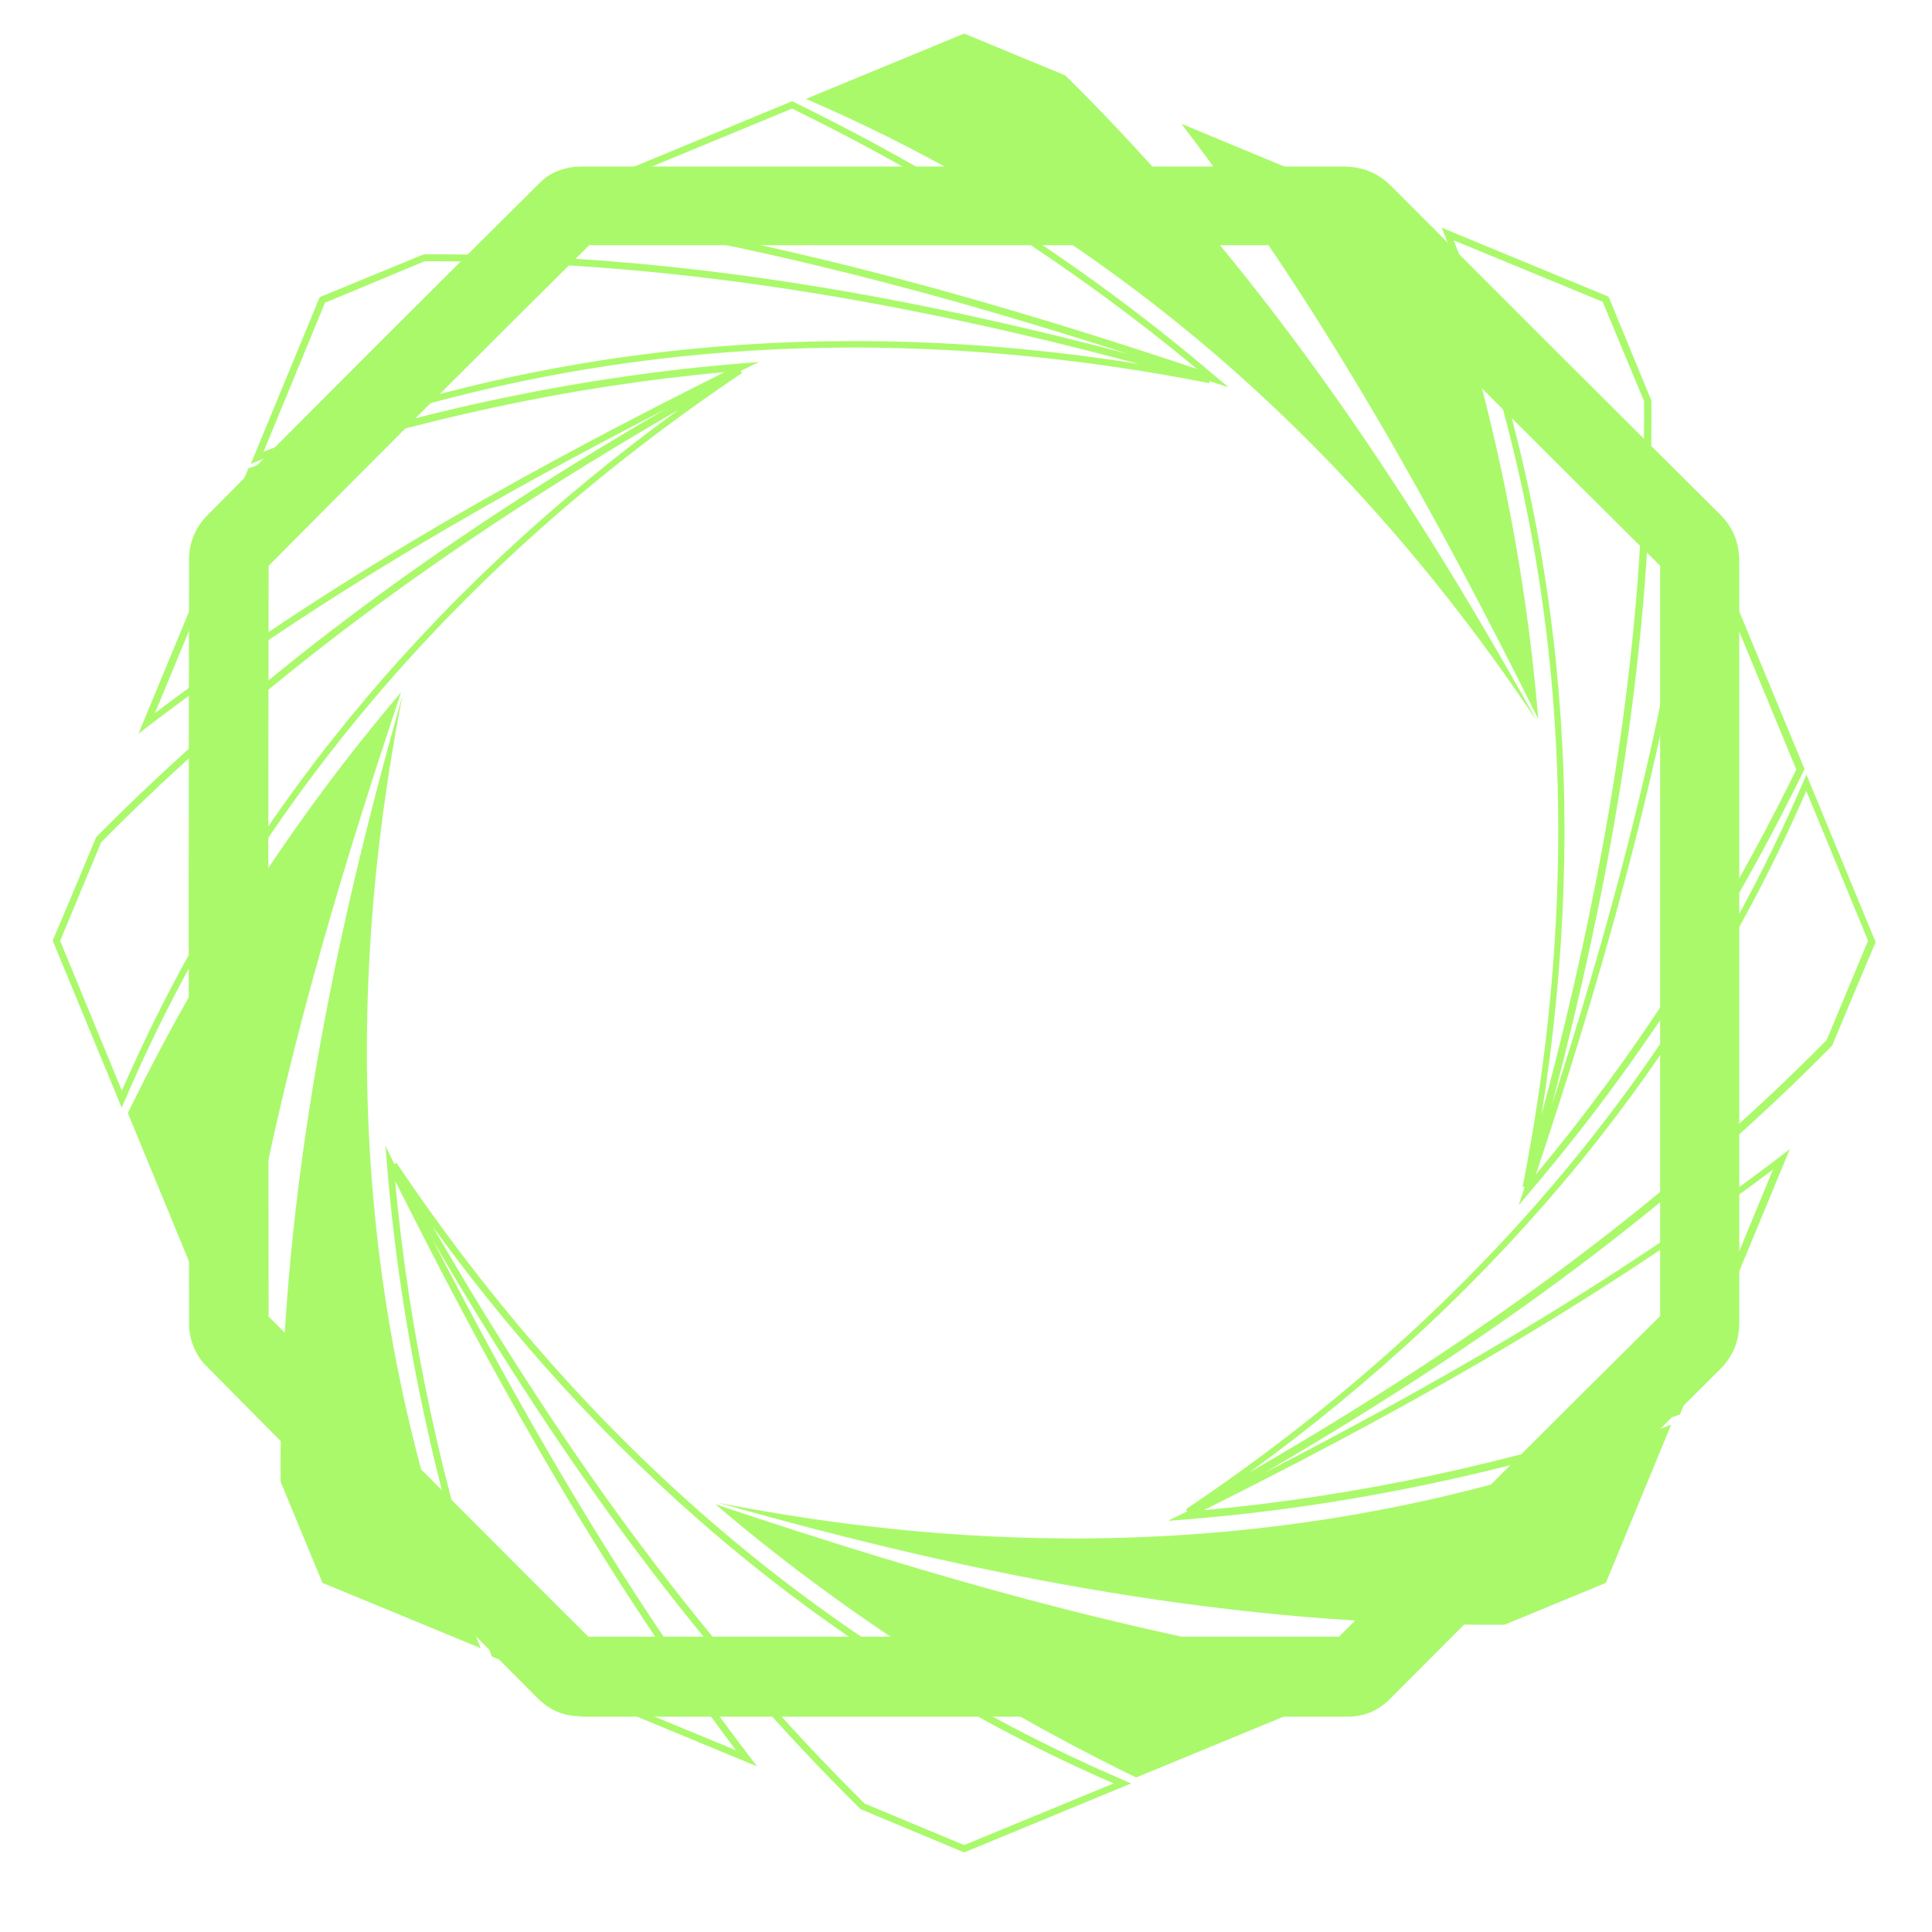
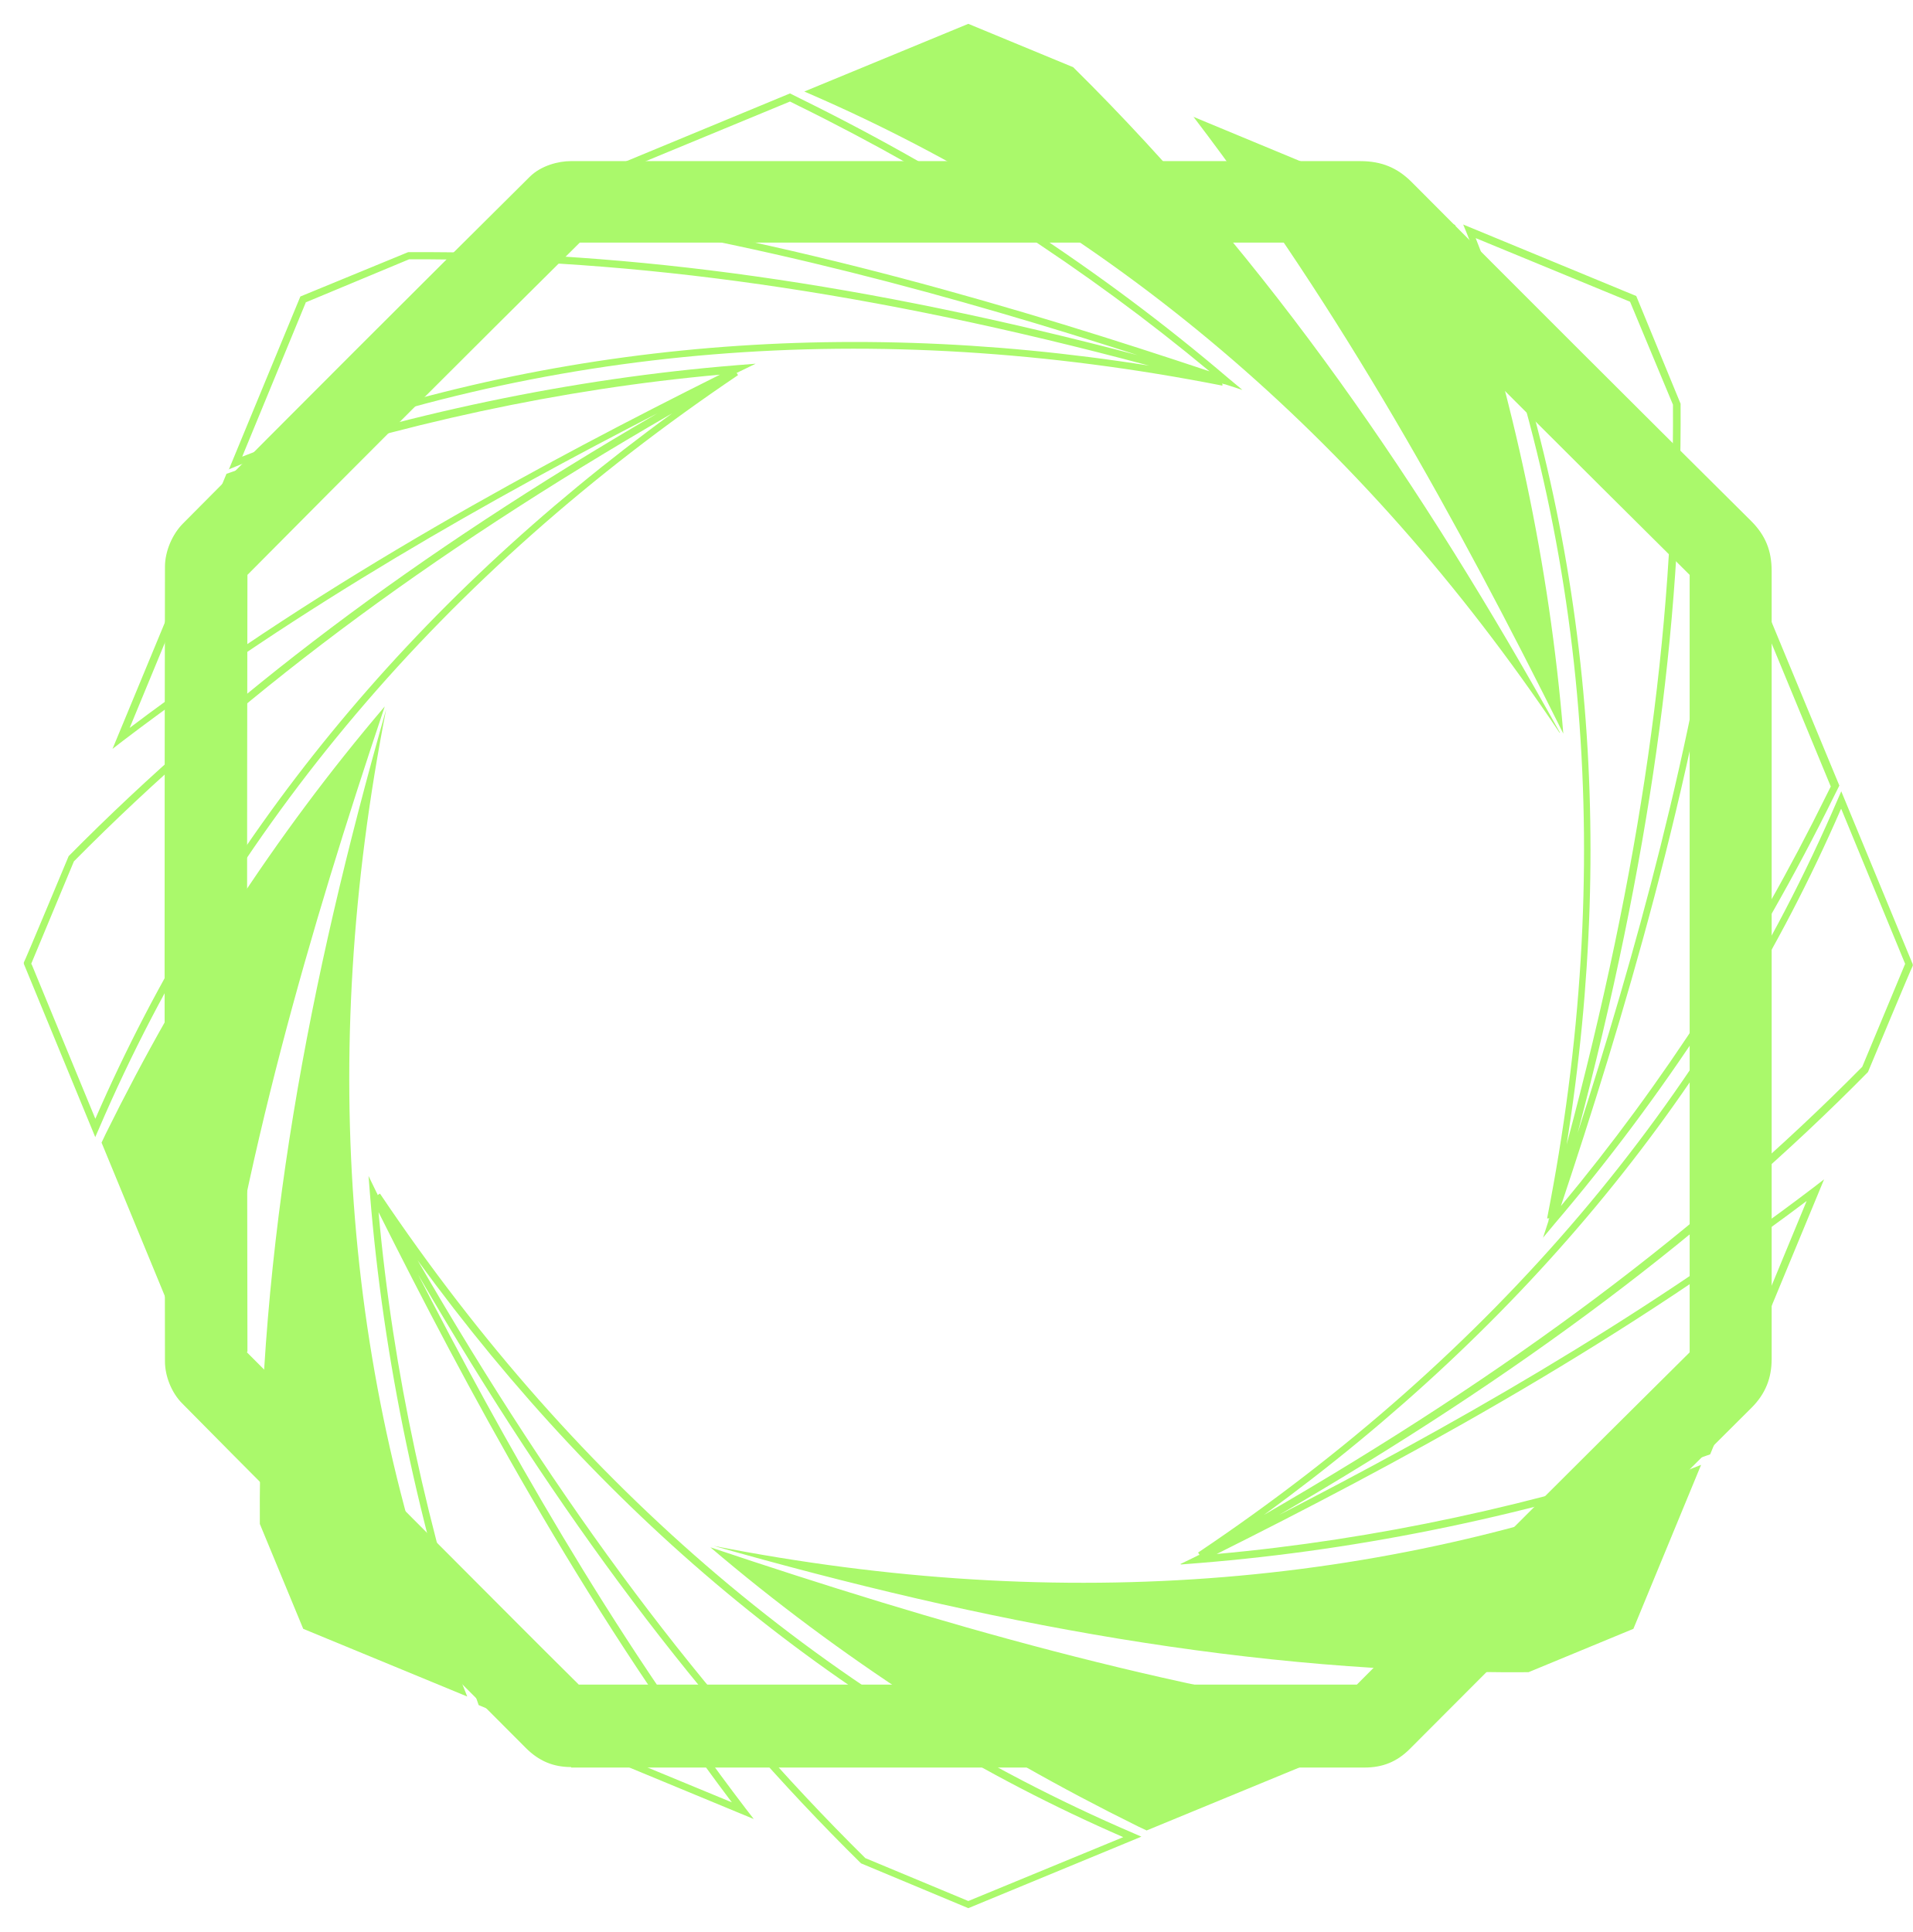
- <svg xmlns="http://www.w3.org/2000/svg" viewBox="210 335 420 420">
+ <svg xmlns="http://www.w3.org/2000/svg" viewBox="-5 -5 401.1 405.3">
  <style>
    .st1 { fill-rule: evenodd; }
    .st1, .st2 { fill: #aaf96b; }
  </style>
-   <path class="st2" d="M268.3,621.1c13.9,13.9,28,28.1,41.6,41.7,9.2,9.2,18.6,18.7,28,28,52.9,0,107.8,0,163.2,0,24.4-24.5,47.2-47.3,69.8-69.7,0-55.7,0-110.5,0-163.1-25.6-25.4-48.4-48.2-69.8-69.7-21,0-42.3,0-62.9,0h-49.6c-16.7,0-33.7,0-50.5,0-23.6,23.4-47,46.8-69.7,69.7-.1,52.8-.1,107.6,0,162.9ZM336.3,708.1c-3.8,0-6.8-1.3-9.5-4-9.7-9.7-19.5-19.6-29.1-29.1-14.1-14.1-28.7-28.7-43-43.2-2.2-2.2-3.6-5.7-3.6-8.8-.1-56.6-.1-112.7,0-166.7,0-3.2,1.5-6.8,3.8-9.1,23.7-23.9,48.1-48.3,72.7-72.7,2.4-2.4,6.1-3.3,8.6-3.3,17.4,0,35.1,0,52.4,0h49.6c20.8,0,42.4,0,63.6,0,4.5,0,7.8,1.4,10.8,4.4,21.8,21.9,45.1,45.2,71.2,71.1,3,3,4.3,6.2,4.3,10.5,0,53.2,0,108.8,0,165.3,0,4-1.3,7.3-4.2,10.2-23.1,23-46.6,46.4-71.7,71.6-2.7,2.7-5.7,3.9-9.5,3.9-56.5,0-112.5,0-166.4,0h0Z" />
-   <path class="st2" d="M330.3,380.1c51.9,7.3,101.6,22.3,139.9,35.1-25.7-21.4-54.7-40.2-86.4-55.8l-1.6-.8-52,21.5h0ZM280.7,400.7l-13.4,32.5c59.3-23.3,123.2-29.7,190.2-19.1-57.9-15.5-107.6-22.5-155.2-22.3l-21.6,9ZM264.5,435.9l15-36.3,22.6-9.3c47-.3,96.1,6.6,153,21.6-36.6-11.8-81.4-24.4-127.8-30.6l-2.8-.4,57.7-23.9,2.2,1.1c33.1,16.3,63.2,36,89.7,58.6l3,2.5-3.7-1.2c-.2,0-.3,0-.5-.2v.5c-73.2-14.4-142.8-8.7-206.8,16.9l-1.7.7h0Z" />
-   <path class="st2" d="M318,694l52,21.5c-31.6-41.9-56-87.7-74.1-123.8,3,33.3,10.3,67.1,21.6,100.6l.6,1.7h0ZM398,727.1l21.6,9,32.5-13.4c-58.4-25.4-108.1-66.1-148-121,30,51.9,60.1,92,94,125.5h0ZM419.6,737.7l-22.5-9.4c-33.5-33-63.3-72.6-92.9-123.5,17.6,34.2,40.3,74.8,68.7,112l1.7,2.2-57.7-23.9-.8-2.3c-11.8-34.9-19.2-70.2-22-104.9l-.3-3.8,1.7,3.5s.2.3.2.5l.5-.3c41.5,61.8,94.7,107,158.1,134.2l1.6.7-36.3,15Z" />
-   <path class="st2" d="M265.2,438l-21.5,52c41.8-31.6,87.6-56,123.8-74.1-33.3,3-67.1,10.3-100.6,21.6l-1.7.6h0ZM223.1,539.6l13.4,32.5c25.4-58.4,66.1-108.1,121-148-51.9,30-92,60.1-125.5,94l-9,21.6h0ZM236.5,575.9l-15-36.3v-.3c.1,0,9.4-22.3,9.4-22.3,33.1-33.5,72.6-63.3,123.5-92.9-34.2,17.6-74.8,40.3-112.1,68.7l-2.2,1.7,23.9-57.7,2.3-.8c34.9-11.8,70.2-19.2,104.9-22l3.8-.3-3.5,1.7s-.3.2-.5.2l.3.5c-61.9,41.6-107,94.8-134.2,158.2l-.7,1.6Z" />
-   <path class="st2" d="M526,387.2c23.3,59.3,29.8,123.2,19.1,190.2,15.5-57.9,22.6-107.6,22.3-155.2l-9-21.6-32.5-13.4h0ZM579,450.3c-7.3,51.9-22.3,101.6-35.1,140,21.4-25.7,40.2-54.7,55.8-86.4l.8-1.6-21.5-52h0ZM540.1,597.2l1.2-3.7c0-.2,0-.3.2-.5h-.5c14.4-73.2,8.7-142.8-16.9-206.8l-.7-1.7,36.3,15,9.3,22.6c.3,47-6.6,96.1-21.6,153,11.8-36.6,24.4-81.4,30.6-127.8l.4-2.8,23.9,57.7-1.1,2.2c-16.3,33.1-36,63.2-58.6,89.7l-2.5,3h0Z" />
-   <path class="st1" d="M511.7,698.7c-50.5-6.8-98.8-20.8-146.2-36.7,27.1,23.1,57.2,42.5,89.6,58.5l1.9.9,32.5-13.4,22.4-9.3ZM366.2,661.7c73.5,14.4,142.9,8.7,207.1-17l-14.2,34.4-22,9.1c-58.2.4-113.9-10.3-170.9-26.5h0Z" />
-   <path class="st1" d="M260.5,631.7c6.8-50.5,20.8-98.8,36.7-146.2-23.1,27.1-42.5,57.2-58.5,89.6l-.9,1.9,13.4,32.5,9.3,22.4ZM297.5,486.2c-14.4,73.5-8.7,142.9,17,207.1l-34.4-14.2-9.1-22c-.4-58.2,10.3-113.9,26.5-170.9h0Z" />
-   <path class="st1" d="M466.9,362c30.9,40.5,55.2,84.5,77.5,129.3-2.9-35.4-10.4-70.4-22-104.7l-.7-2-32.5-13.4-22.4-9.3h0ZM543.6,491c-41.7-62.2-94.9-107.2-158.4-134.5l34.4-14.2,22,9.1c41.4,40.9,73.3,87.9,102.1,139.6Z" />
-   <path class="st2" d="M602.6,507.1c-25.4,58.4-66.1,108.1-121,148,51.9-30,92-60.1,125.5-94l9-21.6-13.4-32.5h0ZM595.5,589.2c-41.9,31.6-87.6,56-123.8,74.1,33.3-3,67.1-10.3,100.6-21.6l1.7-.6,21.5-52h0ZM464.1,665.5l3.5-1.7s.3-.2.5-.2l-.3-.5c61.8-41.5,107-94.7,134.2-158.1l.7-1.6,15,36.3v.3c-.1,0-9.4,22.3-9.4,22.3-33,33.5-72.6,63.3-123.5,92.9,34.2-17.6,74.8-40.3,112.1-68.7l2.2-1.7-23.9,57.7-2.3.8c-34.9,11.8-70.2,19.2-104.9,22l-3.8.3h0Z" />
+   <path class="st2" d="M46.8,278.7c13.9,13.9,28,28.1,41.6,41.7,9.2,9.2,18.6,18.7,28,28,52.9,0,107.8,0,163.2,0,24.4-24.5,47.2-47.3,69.8-69.7,0-55.7,0-110.5,0-163.1-25.6-25.4-48.4-48.2-69.8-69.7-21,0-42.3,0-62.9,0h-49.6c-16.7,0-33.7,0-50.5,0-23.6,23.4-47,46.8-69.7,69.7-.1,52.8-.1,107.6,0,162.9ZM114.8,365.7c-3.8,0-6.8-1.3-9.5-4-9.7-9.7-19.5-19.6-29.1-29.1-14.1-14.1-28.7-28.7-43-43.2-2.2-2.2-3.6-5.7-3.6-8.8-.1-56.6-.1-112.7,0-166.7,0-3.2,1.5-6.8,3.8-9.1,23.7-23.9,48.1-48.3,72.7-72.7,2.4-2.4,6.1-3.3,8.6-3.3,17.4,0,35.1,0,52.4,0h49.6c20.8,0,42.4,0,63.6,0,4.5,0,7.8,1.4,10.8,4.4,21.8,21.9,45.1,45.2,71.2,71.1,3,3,4.3,6.2,4.3,10.5,0,53.2,0,108.8,0,165.3,0,4-1.3,7.3-4.2,10.2-23.1,23-46.6,46.4-71.7,71.6-2.7,2.7-5.7,3.9-9.5,3.9-56.5,0-112.5,0-166.4,0h0Z" />
+   <path class="st2" d="M108.8,37.8c51.9,7.3,101.6,22.3,139.9,35.1-25.7-21.4-54.7-40.2-86.4-55.8l-1.6-.8-52,21.5h0ZM59.2,58.3l-13.4,32.5c59.3-23.3,123.2-29.7,190.2-19.1-57.9-15.5-107.6-22.5-155.2-22.3l-21.6,9ZM43,93.5l15-36.3,22.6-9.3c47-.3,96.1,6.6,153,21.6-36.6-11.8-81.4-24.4-127.8-30.6l-2.8-.4,57.7-23.9,2.2,1.1c33.1,16.3,63.2,36,89.7,58.6l3,2.5-3.7-1.2c-.2,0-.3,0-.5-.2v.5c-73.2-14.4-142.8-8.7-206.8,16.9l-1.7.7h0Z" />
+   <path class="st2" d="M96.5,351.6l52,21.5c-31.6-41.9-56-87.7-74.1-123.8,3,33.3,10.3,67.1,21.6,100.6l.6,1.7h0ZM176.5,384.8l21.6,9,32.5-13.4c-58.4-25.4-108.1-66.1-148-121,30,51.9,60.1,92,94,125.5h0ZM198.1,395.3l-22.5-9.4c-33.5-33-63.3-72.6-92.9-123.5,17.6,34.2,40.3,74.8,68.7,112l1.7,2.2-57.7-23.9-.8-2.3c-11.8-34.9-19.2-70.2-22-104.9l-.3-3.8,1.7,3.5s.2.3.2.5l.5-.3c41.5,61.8,94.7,107,158.1,134.2l1.6.7-36.3,15Z" />
+   <path class="st2" d="M43.7,95.7l-21.5,52c41.8-31.6,87.6-56,123.8-74.1-33.3,3-67.1,10.3-100.6,21.6l-1.7.6h0ZM1.6,197.2l13.4,32.5c25.4-58.4,66.1-108.1,121-148-51.9,30-92,60.1-125.5,94l-9,21.6h0ZM15,233.6L0,197.2v-.3c.1,0,9.4-22.3,9.4-22.3,33.1-33.5,72.6-63.3,123.5-92.9-34.2,17.6-74.8,40.3-112.1,68.7l-2.2,1.7,23.9-57.7,2.3-.8c34.9-11.8,70.2-19.2,104.9-22l3.8-.3-3.5,1.7s-.3.2-.5.2l.3.5C88.1,115.3,42.9,168.5,15.7,231.9l-.7,1.6Z" />
+   <path class="st2" d="M304.5,44.9c23.3,59.3,29.8,123.2,19.1,190.2,15.5-57.9,22.6-107.6,22.3-155.2l-9-21.6-32.5-13.4h0ZM357.5,108c-7.3,51.9-22.3,101.6-35.1,140,21.4-25.7,40.2-54.7,55.8-86.4l.8-1.6-21.5-52h0ZM318.6,254.8l1.2-3.7c0-.2,0-.3.2-.5h-.5c14.4-73.2,8.7-142.8-16.9-206.8l-.7-1.7,36.3,15,9.3,22.6c.3,47-6.6,96.1-21.6,153,11.8-36.6,24.4-81.4,30.6-127.8l.4-2.8,23.9,57.7-1.1,2.2c-16.3,33.1-36,63.2-58.6,89.7l-2.5,3h0Z" />
+   <path class="st1" d="M290.2,356.3c-50.5-6.8-98.8-20.8-146.2-36.7,27.1,23.1,57.2,42.5,89.6,58.5l1.9.9,32.5-13.4,22.4-9.3ZM144.7,319.3c73.5,14.4,142.9,8.7,207.1-17l-14.2,34.4-22,9.1c-58.2.4-113.9-10.3-170.9-26.5h0Z" />
+   <path class="st1" d="M39,289.4c6.8-50.5,20.8-98.8,36.7-146.2-23.1,27.1-42.5,57.2-58.5,89.6l-.9,1.9,13.4,32.5,9.3,22.4ZM76,143.8c-14.4,73.5-8.7,142.9,17,207.1l-34.4-14.2-9.1-22c-.4-58.2,10.3-113.9,26.5-170.9h0Z" />
+   <path class="st1" d="M245.4,19.6c30.9,40.5,55.2,84.5,77.5,129.3-2.9-35.4-10.4-70.4-22-104.7l-.7-2-32.5-13.4-22.4-9.3h0ZM322.1,148.7c-41.7-62.2-94.9-107.2-158.4-134.5L198.1,0l22,9.1c41.4,40.9,73.3,87.9,102.1,139.6Z" />
+   <path class="st2" d="M381.1,164.8c-25.4,58.4-66.1,108.1-121,148,51.9-30,92-60.1,125.5-94l9-21.6-13.4-32.5h0ZM374,246.9c-41.9,31.6-87.6,56-123.8,74.1,33.3-3,67.1-10.3,100.6-21.6l1.7-.6,21.5-52h0ZM242.6,323.1l3.5-1.7s.3-.2.5-.2l-.3-.5c61.8-41.5,107-94.7,134.2-158.1l.7-1.6,15,36.3v.3c-.1,0-9.4,22.3-9.4,22.3-33,33.5-72.6,63.3-123.5,92.9,34.2-17.6,74.8-40.3,112.1-68.7l2.2-1.7-23.9,57.7-2.3.8c-34.9,11.8-70.2,19.2-104.9,22l-3.8.3h0Z" />
</svg>
